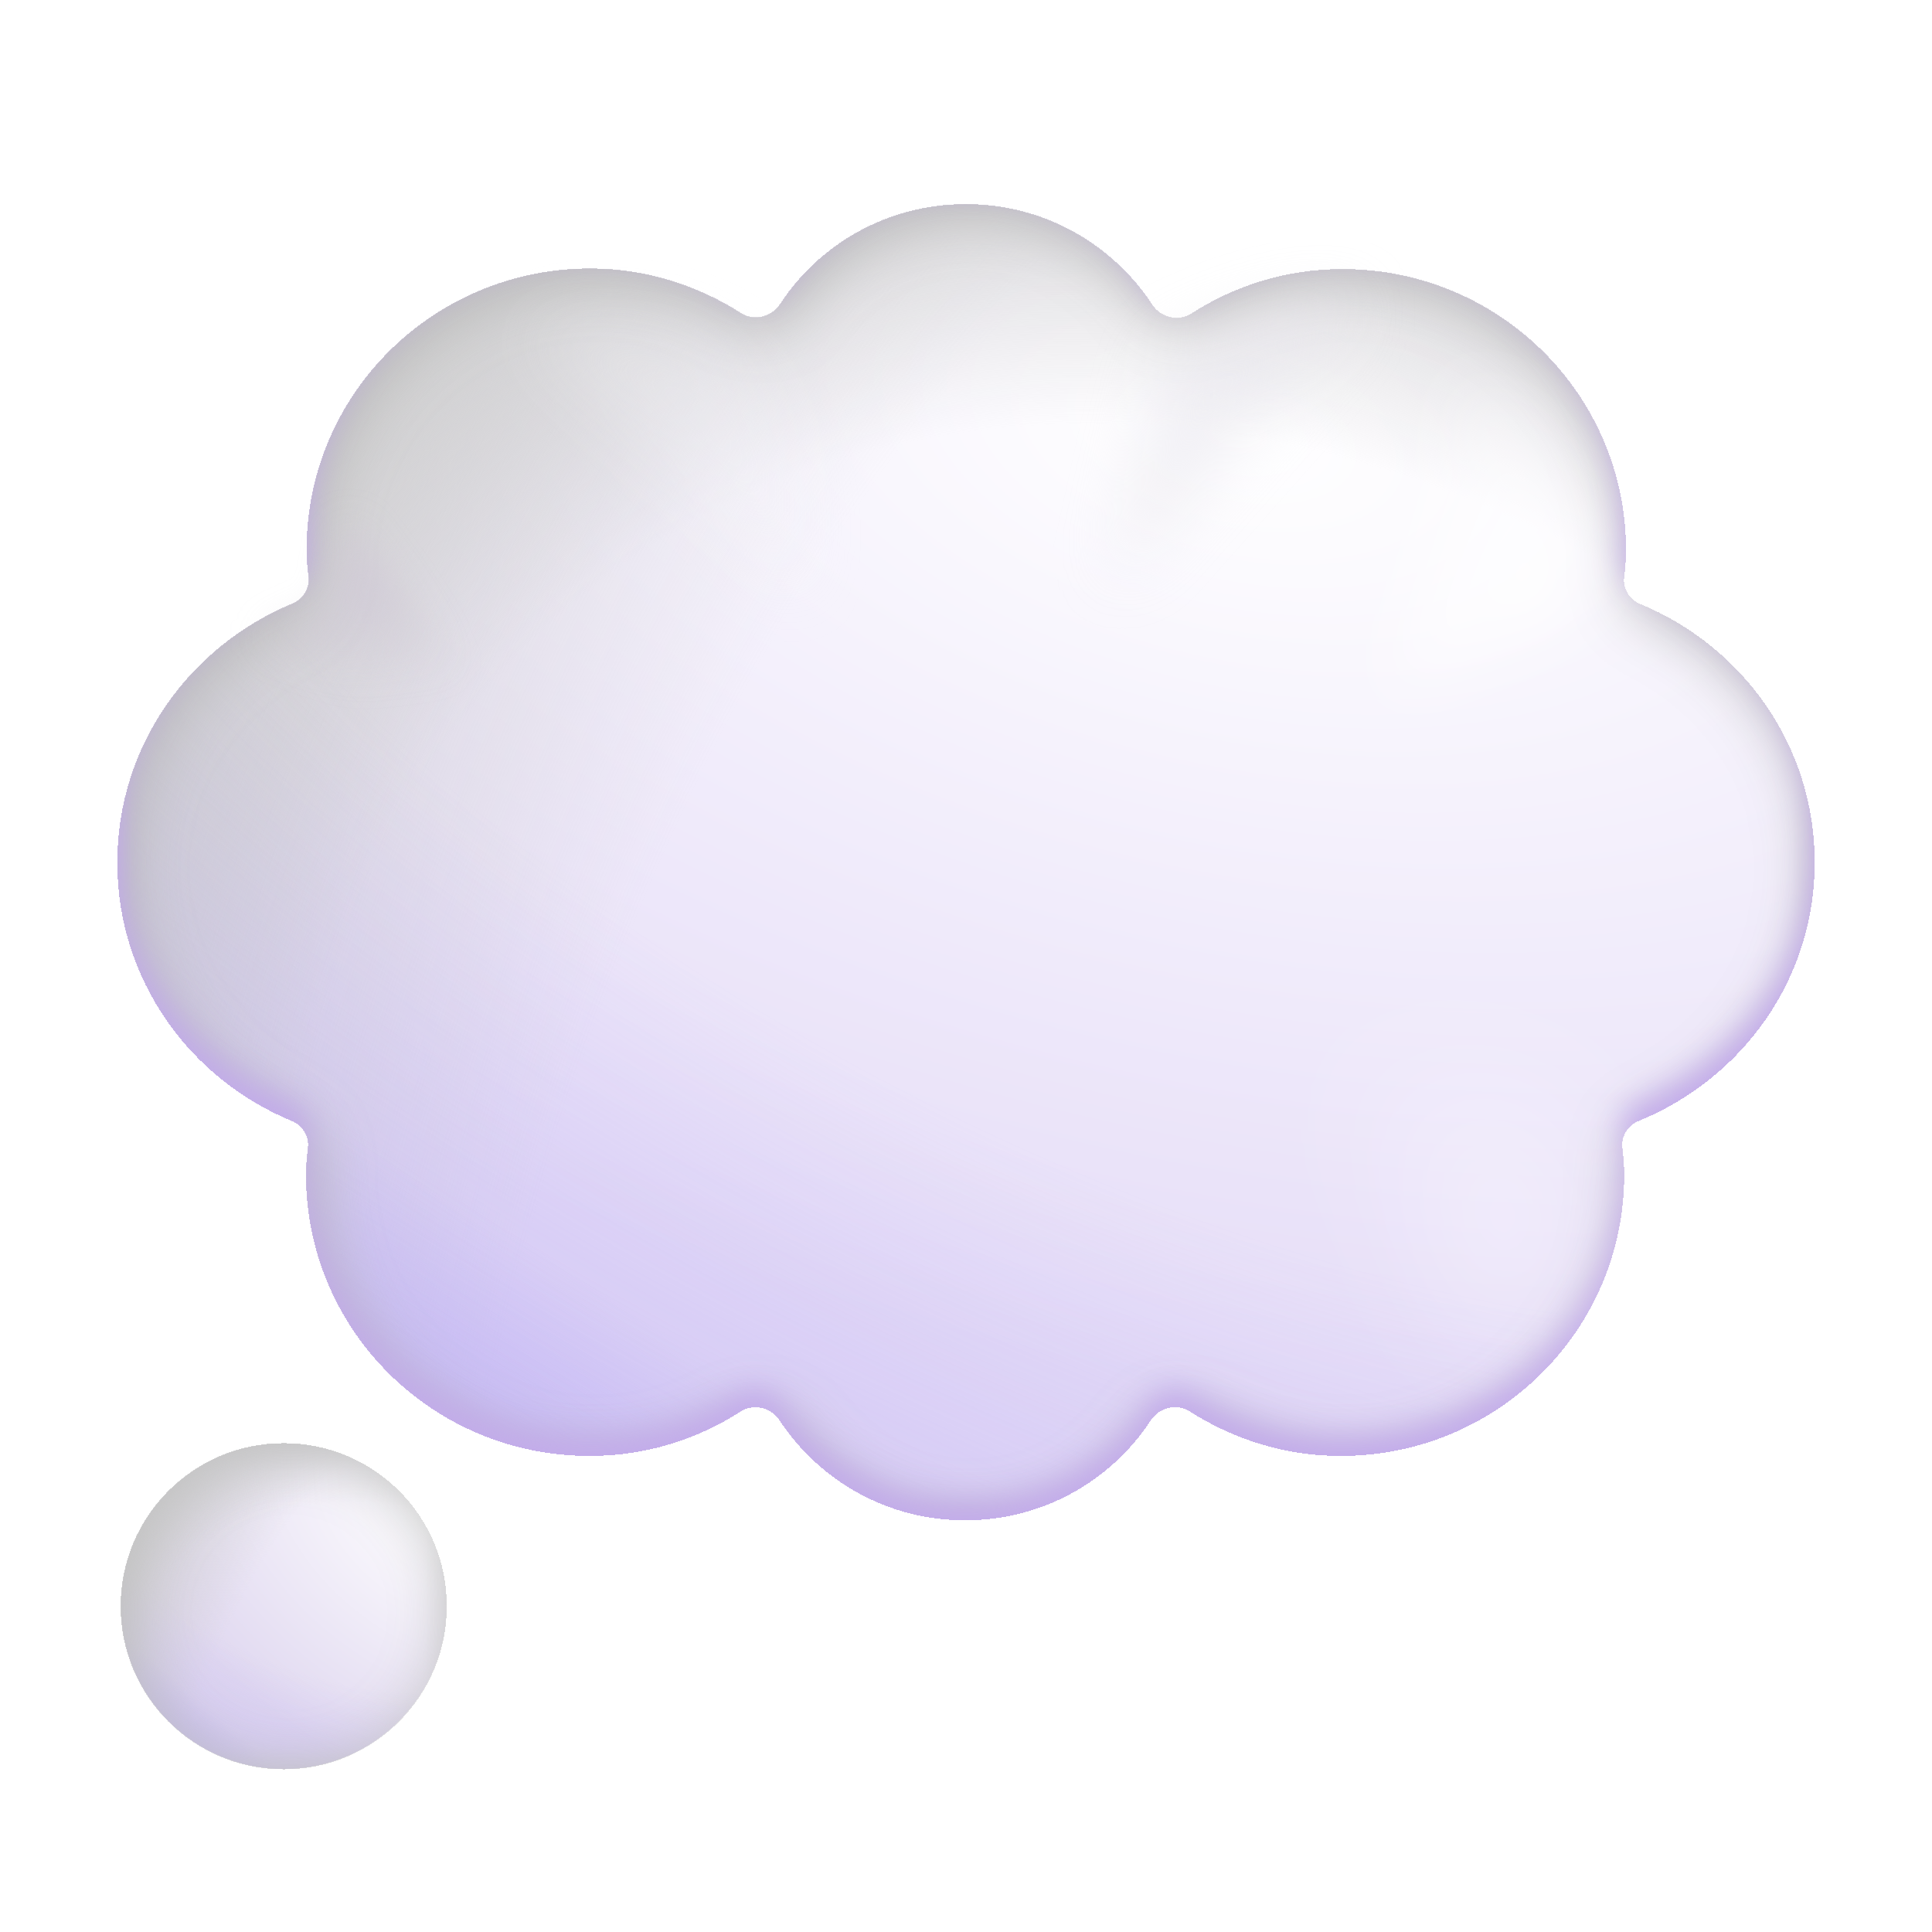
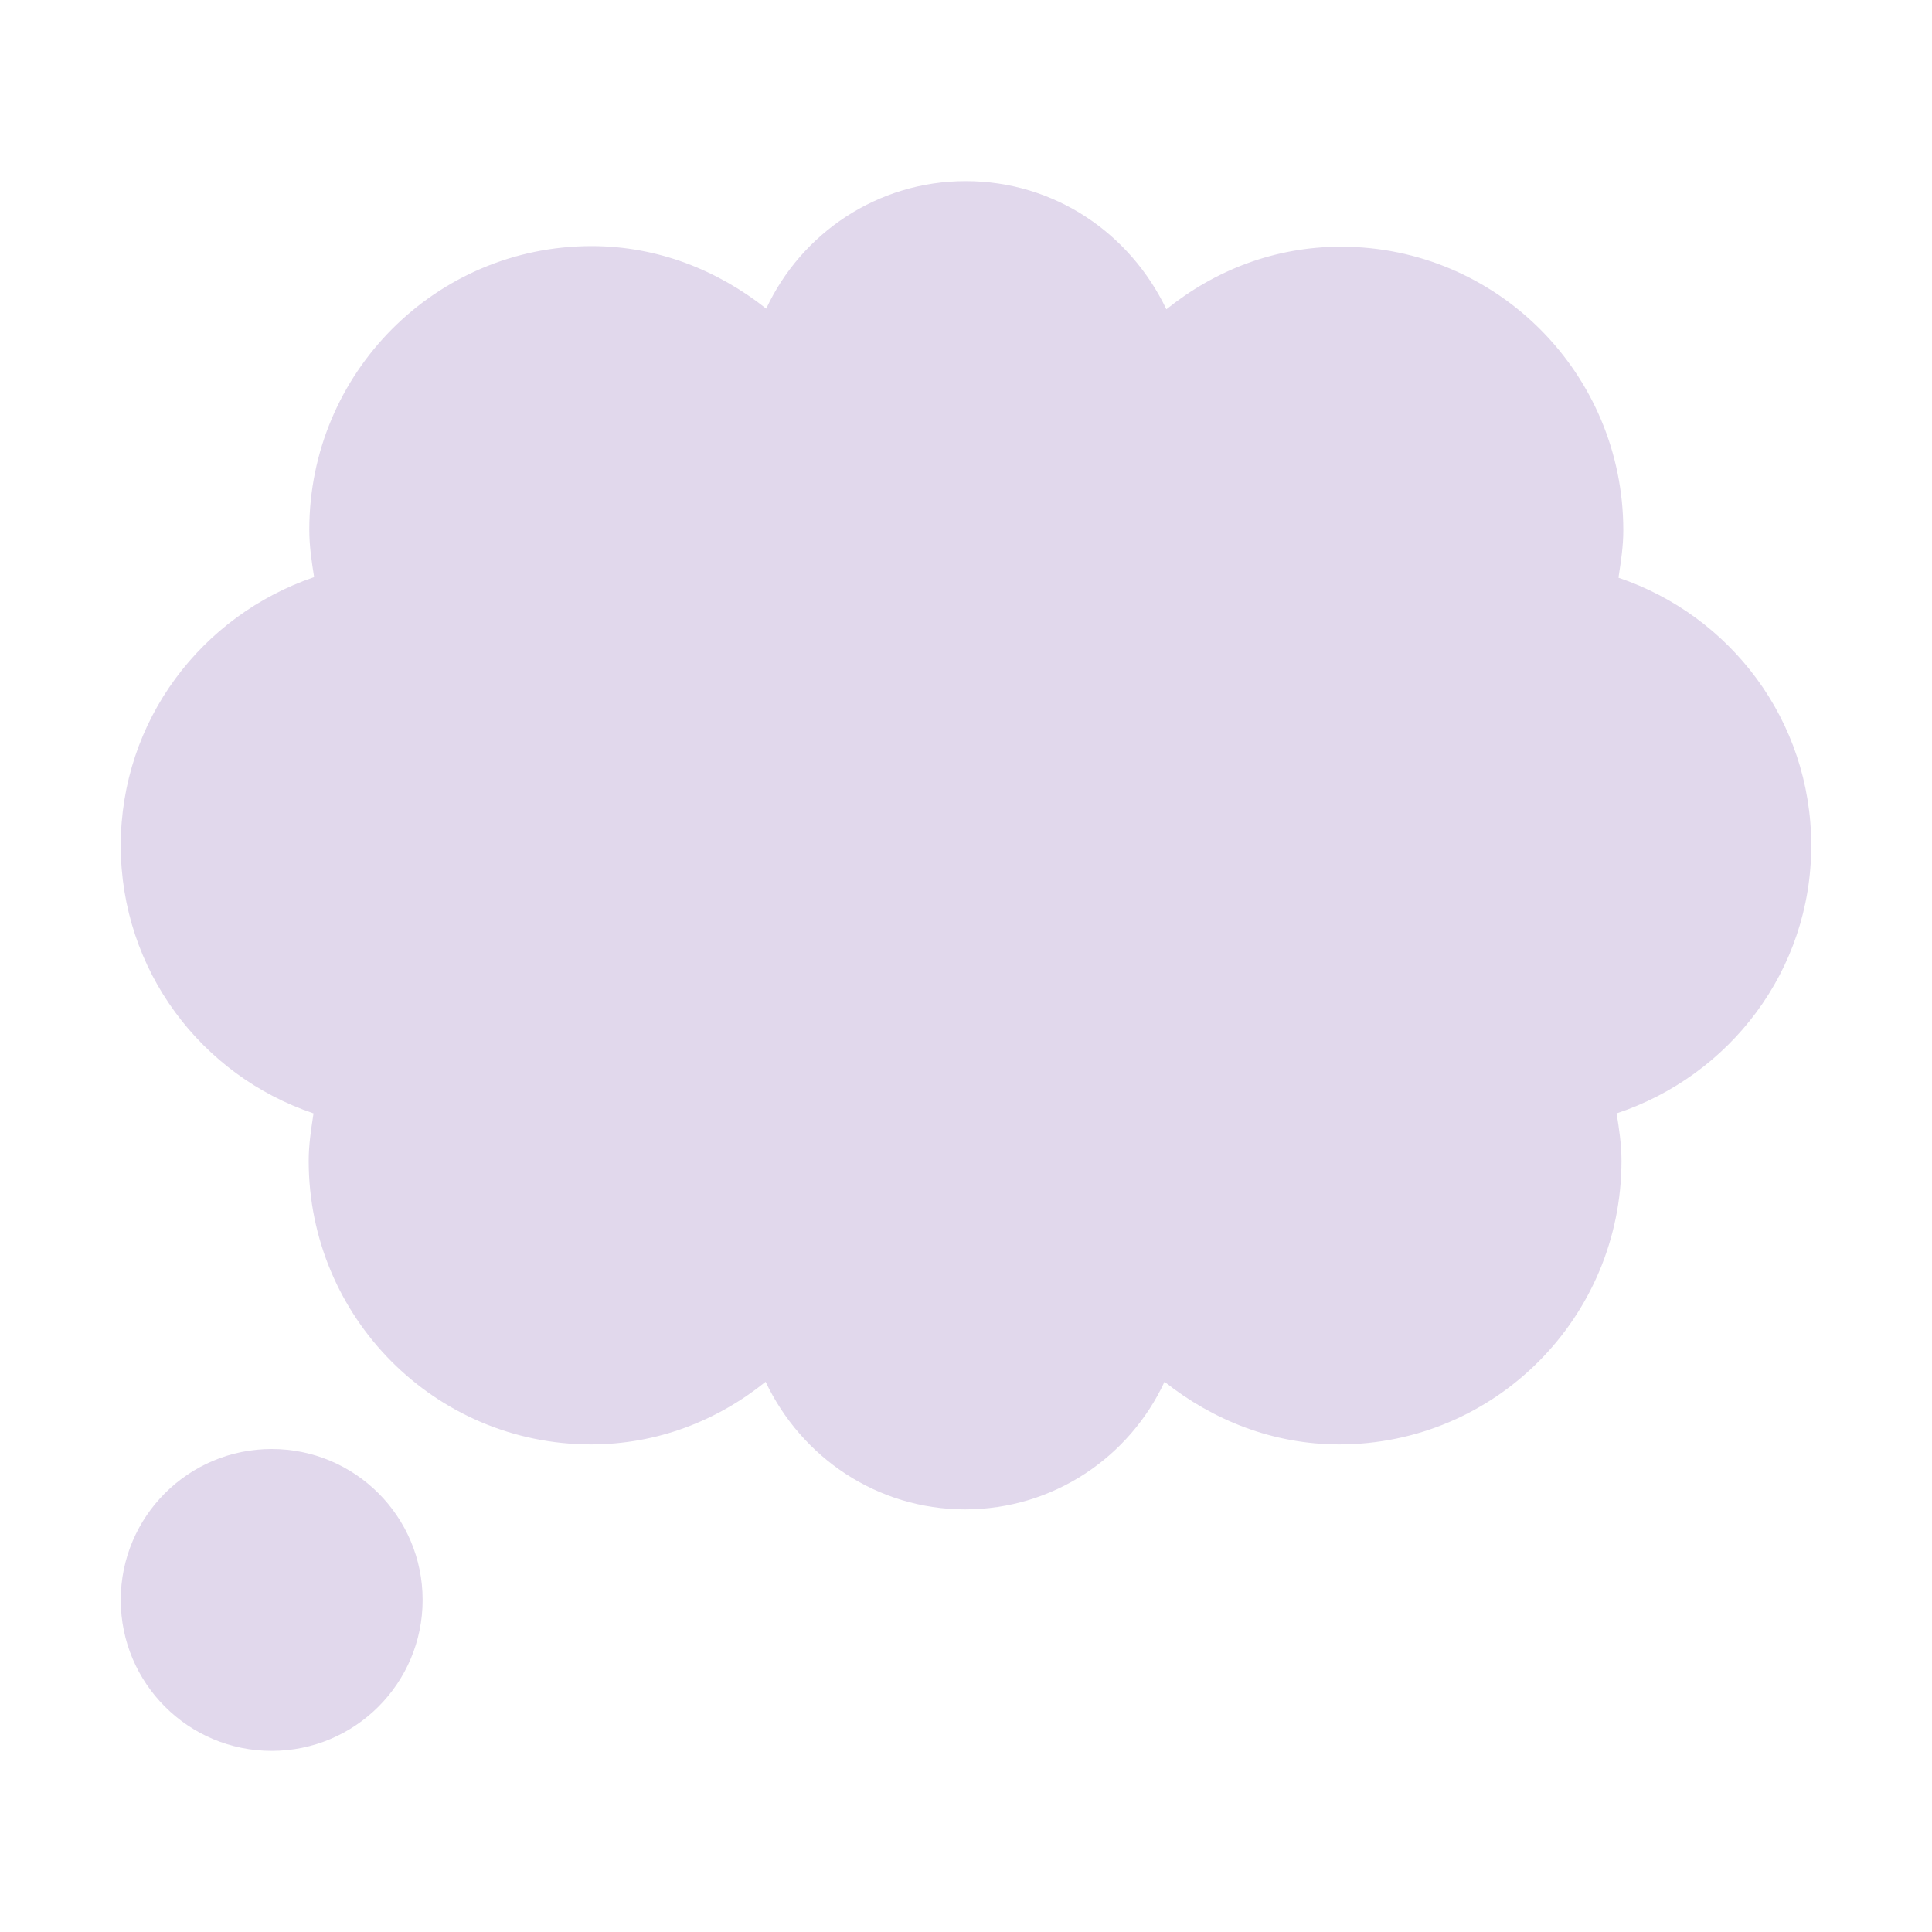
<svg xmlns="http://www.w3.org/2000/svg" width="32" height="32" viewBox="0 0 32 32" fill="none">
-   <g filter="url(#filter0_ii_7163_6153)">
-     <path d="M30.051 14.286C30.051 12.352 28.856 10.71 27.163 10.01C26.982 9.935 26.87 9.751 26.895 9.557C26.913 9.412 26.926 9.267 26.926 9.115C26.926 6.544 24.826 4.462 22.234 4.462C21.308 4.462 20.46 4.735 19.737 5.198C19.521 5.336 19.225 5.268 19.084 5.054C18.421 4.048 17.293 3.386 15.995 3.386C14.708 3.386 13.576 4.046 12.924 5.042C12.783 5.256 12.487 5.327 12.271 5.19C11.548 4.731 10.7 4.452 9.776 4.452C7.184 4.452 5.084 6.534 5.084 9.105C5.084 9.255 5.096 9.402 5.115 9.546C5.139 9.741 5.027 9.926 4.847 10.001C3.145 10.709 1.949 12.351 1.949 14.286C1.949 16.219 3.144 17.861 4.837 18.561C5.018 18.636 5.13 18.82 5.105 19.014C5.087 19.159 5.074 19.304 5.074 19.456C5.074 22.027 7.174 24.109 9.766 24.109C10.691 24.109 11.539 23.837 12.262 23.374C12.478 23.236 12.775 23.304 12.916 23.518C13.573 24.515 14.698 25.175 15.985 25.175C17.272 25.175 18.404 24.515 19.056 23.519C19.197 23.305 19.493 23.234 19.709 23.371C20.432 23.83 21.279 24.109 22.204 24.109C24.796 24.109 26.896 22.027 26.896 19.456C26.896 19.307 26.884 19.16 26.866 19.017C26.841 18.822 26.954 18.636 27.136 18.561C28.847 17.861 30.051 16.219 30.051 14.286Z" fill="url(#paint0_radial_7163_6153)" />
-     <path d="M30.051 14.286C30.051 12.352 28.856 10.71 27.163 10.01C26.982 9.935 26.87 9.751 26.895 9.557C26.913 9.412 26.926 9.267 26.926 9.115C26.926 6.544 24.826 4.462 22.234 4.462C21.308 4.462 20.46 4.735 19.737 5.198C19.521 5.336 19.225 5.268 19.084 5.054C18.421 4.048 17.293 3.386 15.995 3.386C14.708 3.386 13.576 4.046 12.924 5.042C12.783 5.256 12.487 5.327 12.271 5.19C11.548 4.731 10.7 4.452 9.776 4.452C7.184 4.452 5.084 6.534 5.084 9.105C5.084 9.255 5.096 9.402 5.115 9.546C5.139 9.741 5.027 9.926 4.847 10.001C3.145 10.709 1.949 12.351 1.949 14.286C1.949 16.219 3.144 17.861 4.837 18.561C5.018 18.636 5.13 18.82 5.105 19.014C5.087 19.159 5.074 19.304 5.074 19.456C5.074 22.027 7.174 24.109 9.766 24.109C10.691 24.109 11.539 23.837 12.262 23.374C12.478 23.236 12.775 23.304 12.916 23.518C13.573 24.515 14.698 25.175 15.985 25.175C17.272 25.175 18.404 24.515 19.056 23.519C19.197 23.305 19.493 23.234 19.709 23.371C20.432 23.83 21.279 24.109 22.204 24.109C24.796 24.109 26.896 22.027 26.896 19.456C26.896 19.307 26.884 19.16 26.866 19.017C26.841 18.822 26.954 18.636 27.136 18.561C28.847 17.861 30.051 16.219 30.051 14.286Z" fill="url(#paint1_radial_7163_6153)" />
-     <path d="M30.051 14.286C30.051 12.352 28.856 10.71 27.163 10.01C26.982 9.935 26.87 9.751 26.895 9.557C26.913 9.412 26.926 9.267 26.926 9.115C26.926 6.544 24.826 4.462 22.234 4.462C21.308 4.462 20.46 4.735 19.737 5.198C19.521 5.336 19.225 5.268 19.084 5.054C18.421 4.048 17.293 3.386 15.995 3.386C14.708 3.386 13.576 4.046 12.924 5.042C12.783 5.256 12.487 5.327 12.271 5.19C11.548 4.731 10.7 4.452 9.776 4.452C7.184 4.452 5.084 6.534 5.084 9.105C5.084 9.255 5.096 9.402 5.115 9.546C5.139 9.741 5.027 9.926 4.847 10.001C3.145 10.709 1.949 12.351 1.949 14.286C1.949 16.219 3.144 17.861 4.837 18.561C5.018 18.636 5.13 18.82 5.105 19.014C5.087 19.159 5.074 19.304 5.074 19.456C5.074 22.027 7.174 24.109 9.766 24.109C10.691 24.109 11.539 23.837 12.262 23.374C12.478 23.236 12.775 23.304 12.916 23.518C13.573 24.515 14.698 25.175 15.985 25.175C17.272 25.175 18.404 24.515 19.056 23.519C19.197 23.305 19.493 23.234 19.709 23.371C20.432 23.83 21.279 24.109 22.204 24.109C24.796 24.109 26.896 22.027 26.896 19.456C26.896 19.307 26.884 19.16 26.866 19.017C26.841 18.822 26.954 18.636 27.136 18.561C28.847 17.861 30.051 16.219 30.051 14.286Z" fill="url(#paint2_radial_7163_6153)" />
-     <path d="M30.051 14.286C30.051 12.352 28.856 10.71 27.163 10.01C26.982 9.935 26.87 9.751 26.895 9.557C26.913 9.412 26.926 9.267 26.926 9.115C26.926 6.544 24.826 4.462 22.234 4.462C21.308 4.462 20.46 4.735 19.737 5.198C19.521 5.336 19.225 5.268 19.084 5.054C18.421 4.048 17.293 3.386 15.995 3.386C14.708 3.386 13.576 4.046 12.924 5.042C12.783 5.256 12.487 5.327 12.271 5.19C11.548 4.731 10.7 4.452 9.776 4.452C7.184 4.452 5.084 6.534 5.084 9.105C5.084 9.255 5.096 9.402 5.115 9.546C5.139 9.741 5.027 9.926 4.847 10.001C3.145 10.709 1.949 12.351 1.949 14.286C1.949 16.219 3.144 17.861 4.837 18.561C5.018 18.636 5.13 18.82 5.105 19.014C5.087 19.159 5.074 19.304 5.074 19.456C5.074 22.027 7.174 24.109 9.766 24.109C10.691 24.109 11.539 23.837 12.262 23.374C12.478 23.236 12.775 23.304 12.916 23.518C13.573 24.515 14.698 25.175 15.985 25.175C17.272 25.175 18.404 24.515 19.056 23.519C19.197 23.305 19.493 23.234 19.709 23.371C20.432 23.83 21.279 24.109 22.204 24.109C24.796 24.109 26.896 22.027 26.896 19.456C26.896 19.307 26.884 19.16 26.866 19.017C26.841 18.822 26.954 18.636 27.136 18.561C28.847 17.861 30.051 16.219 30.051 14.286Z" fill="url(#paint3_linear_7163_6153)" />
-     <path d="M30.051 14.286C30.051 12.352 28.856 10.71 27.163 10.01C26.982 9.935 26.87 9.751 26.895 9.557C26.913 9.412 26.926 9.267 26.926 9.115C26.926 6.544 24.826 4.462 22.234 4.462C21.308 4.462 20.46 4.735 19.737 5.198C19.521 5.336 19.225 5.268 19.084 5.054C18.421 4.048 17.293 3.386 15.995 3.386C14.708 3.386 13.576 4.046 12.924 5.042C12.783 5.256 12.487 5.327 12.271 5.19C11.548 4.731 10.7 4.452 9.776 4.452C7.184 4.452 5.084 6.534 5.084 9.105C5.084 9.255 5.096 9.402 5.115 9.546C5.139 9.741 5.027 9.926 4.847 10.001C3.145 10.709 1.949 12.351 1.949 14.286C1.949 16.219 3.144 17.861 4.837 18.561C5.018 18.636 5.13 18.82 5.105 19.014C5.087 19.159 5.074 19.304 5.074 19.456C5.074 22.027 7.174 24.109 9.766 24.109C10.691 24.109 11.539 23.837 12.262 23.374C12.478 23.236 12.775 23.304 12.916 23.518C13.573 24.515 14.698 25.175 15.985 25.175C17.272 25.175 18.404 24.515 19.056 23.519C19.197 23.305 19.493 23.234 19.709 23.371C20.432 23.83 21.279 24.109 22.204 24.109C24.796 24.109 26.896 22.027 26.896 19.456C26.896 19.307 26.884 19.16 26.866 19.017C26.841 18.822 26.954 18.636 27.136 18.561C28.847 17.861 30.051 16.219 30.051 14.286Z" fill="url(#paint4_radial_7163_6153)" />
-   </g>
-   <g filter="url(#filter1_i_7163_6153)">
-     <path d="M4.699 29.3C6.188 29.3 7.394 28.093 7.394 26.605C7.394 25.116 6.188 23.909 4.699 23.909C3.21 23.909 2.004 25.116 2.004 26.605C2.004 28.093 3.21 29.3 4.699 29.3Z" fill="url(#paint5_radial_7163_6153)" />
-     <path d="M4.699 29.3C6.188 29.3 7.394 28.093 7.394 26.605C7.394 25.116 6.188 23.909 4.699 23.909C3.21 23.909 2.004 25.116 2.004 26.605C2.004 28.093 3.21 29.3 4.699 29.3Z" fill="url(#paint6_radial_7163_6153)" />
-     <path d="M4.699 29.3C6.188 29.3 7.394 28.093 7.394 26.605C7.394 25.116 6.188 23.909 4.699 23.909C3.21 23.909 2.004 25.116 2.004 26.605C2.004 28.093 3.21 29.3 4.699 29.3Z" fill="url(#paint7_radial_7163_6153)" />
-     <path d="M4.699 29.3C6.188 29.3 7.394 28.093 7.394 26.605C7.394 25.116 6.188 23.909 4.699 23.909C3.21 23.909 2.004 25.116 2.004 26.605C2.004 28.093 3.21 29.3 4.699 29.3Z" fill="url(#paint8_linear_7163_6153)" />
-     <path d="M4.699 29.3C6.188 29.3 7.394 28.093 7.394 26.605C7.394 25.116 6.188 23.909 4.699 23.909C3.21 23.909 2.004 25.116 2.004 26.605C2.004 28.093 3.21 29.3 4.699 29.3Z" fill="url(#paint9_radial_7163_6153)" />
-   </g>
-   <g filter="url(#filter2_f_7163_6153)">
-     <path d="M8.564 12.409L5.747 8.613L5.5 10.05L4.317 10.557L8.564 12.409Z" fill="url(#paint10_linear_7163_6153)" fill-opacity="0.6" />
-   </g>
-   <g filter="url(#filter3_f_7163_6153)">
-     <path d="M24.216 6.338C26.212 7.107 26.26 9.204 26.035 10.157L22.969 11.508L24.216 6.338Z" fill="url(#paint11_linear_7163_6153)" />
-   </g>
-   <g filter="url(#filter4_f_7163_6153)">
-     <path d="M25.543 17.849C26.892 19.589 25.675 21.811 24.866 22.291L20.838 16.081L25.543 17.849Z" fill="url(#paint12_linear_7163_6153)" />
-   </g>
-   <g filter="url(#filter5_f_7163_6153)">
-     <path d="M12.42 6.182C13.501 7.304 13.41 9.178 13.237 9.871L8.768 5.558C9.536 5.246 11.339 5.059 12.42 6.182Z" fill="#FAFAFC" fill-opacity="0.25" />
-   </g>
-   <g filter="url(#filter6_f_7163_6153)">
-     <path d="M18.448 9.637L19.279 5.883C21.137 4.908 22.138 5.025 22.54 5.025L18.448 9.637Z" fill="#E6E4EC" fill-opacity="0.5" />
-   </g>
-   <defs>
-     <filter id="filter0_ii_7163_6153" x="1.949" y="3.086" width="28.201" height="22.189" filterUnits="userSpaceOnUse" color-interpolation-filters="sRGB">
-       <feFlood flood-opacity="0" result="BackgroundImageFix" />
-       <feBlend mode="normal" in="SourceGraphic" in2="BackgroundImageFix" result="shape" />
-       <feColorMatrix in="SourceAlpha" type="matrix" values="0 0 0 0 0 0 0 0 0 0 0 0 0 0 0 0 0 0 127 0" result="hardAlpha" />
-       <feOffset dx="0.1" dy="0.1" />
-       <feGaussianBlur stdDeviation="0.5" />
-       <feComposite in2="hardAlpha" operator="arithmetic" k2="-1" k3="1" />
-       <feColorMatrix type="matrix" values="0 0 0 0 0.717 0 0 0 0 0.717 0 0 0 0 0.717 0 0 0 1 0" />
-       <feBlend mode="normal" in2="shape" result="effect1_innerShadow_7163_6153" />
-       <feColorMatrix in="SourceAlpha" type="matrix" values="0 0 0 0 0 0 0 0 0 0 0 0 0 0 0 0 0 0 127 0" result="hardAlpha" />
-       <feOffset dy="-0.3" />
-       <feGaussianBlur stdDeviation="0.25" />
-       <feComposite in2="hardAlpha" operator="arithmetic" k2="-1" k3="1" />
-       <feColorMatrix type="matrix" values="0 0 0 0 0.765 0 0 0 0 0.671 0 0 0 0 0.925 0 0 0 1 0" />
-       <feBlend mode="normal" in2="effect1_innerShadow_7163_6153" result="effect2_innerShadow_7163_6153" />
-     </filter>
-     <filter id="filter1_i_7163_6153" x="2.004" y="23.909" width="5.491" height="5.491" filterUnits="userSpaceOnUse" color-interpolation-filters="sRGB">
-       <feFlood flood-opacity="0" result="BackgroundImageFix" />
-       <feBlend mode="normal" in="SourceGraphic" in2="BackgroundImageFix" result="shape" />
-       <feColorMatrix in="SourceAlpha" type="matrix" values="0 0 0 0 0 0 0 0 0 0 0 0 0 0 0 0 0 0 127 0" result="hardAlpha" />
-       <feOffset dx="0.1" dy="0.1" />
-       <feGaussianBlur stdDeviation="0.5" />
-       <feComposite in2="hardAlpha" operator="arithmetic" k2="-1" k3="1" />
-       <feColorMatrix type="matrix" values="0 0 0 0 0.758 0 0 0 0 0.758 0 0 0 0 0.758 0 0 0 1 0" />
-       <feBlend mode="normal" in2="shape" result="effect1_innerShadow_7163_6153" />
-     </filter>
-     <filter id="filter2_f_7163_6153" x="3.717" y="8.013" width="5.447" height="4.996" filterUnits="userSpaceOnUse" color-interpolation-filters="sRGB">
-       <feFlood flood-opacity="0" result="BackgroundImageFix" />
-       <feBlend mode="normal" in="SourceGraphic" in2="BackgroundImageFix" result="shape" />
-       <feGaussianBlur stdDeviation="0.3" result="effect1_foregroundBlur_7163_6153" />
-     </filter>
-     <filter id="filter3_f_7163_6153" x="21.969" y="5.338" width="5.158" height="7.171" filterUnits="userSpaceOnUse" color-interpolation-filters="sRGB">
-       <feFlood flood-opacity="0" result="BackgroundImageFix" />
-       <feBlend mode="normal" in="SourceGraphic" in2="BackgroundImageFix" result="shape" />
-       <feGaussianBlur stdDeviation="0.5" result="effect1_foregroundBlur_7163_6153" />
-     </filter>
-     <filter id="filter4_f_7163_6153" x="18.838" y="14.081" width="9.309" height="10.21" filterUnits="userSpaceOnUse" color-interpolation-filters="sRGB">
-       <feFlood flood-opacity="0" result="BackgroundImageFix" />
-       <feBlend mode="normal" in="SourceGraphic" in2="BackgroundImageFix" result="shape" />
-       <feGaussianBlur stdDeviation="1" result="effect1_foregroundBlur_7163_6153" />
-     </filter>
-     <filter id="filter5_f_7163_6153" x="7.768" y="4.319" width="6.574" height="6.552" filterUnits="userSpaceOnUse" color-interpolation-filters="sRGB">
-       <feFlood flood-opacity="0" result="BackgroundImageFix" />
-       <feBlend mode="normal" in="SourceGraphic" in2="BackgroundImageFix" result="shape" />
-       <feGaussianBlur stdDeviation="0.5" result="effect1_foregroundBlur_7163_6153" />
-     </filter>
-     <filter id="filter6_f_7163_6153" x="17.448" y="4.021" width="6.092" height="6.616" filterUnits="userSpaceOnUse" color-interpolation-filters="sRGB">
-       <feFlood flood-opacity="0" result="BackgroundImageFix" />
-       <feBlend mode="normal" in="SourceGraphic" in2="BackgroundImageFix" result="shape" />
-       <feGaussianBlur stdDeviation="0.5" result="effect1_foregroundBlur_7163_6153" />
-     </filter>
-     <radialGradient id="paint0_radial_7163_6153" cx="0" cy="0" r="1" gradientUnits="userSpaceOnUse" gradientTransform="translate(20.587 7.19704) rotate(102.766) scale(15.7366 29.5915)">
-       <stop stop-color="white" />
-       <stop offset="1" stop-color="#E4DBF7" />
-     </radialGradient>
-     <radialGradient id="paint1_radial_7163_6153" cx="0" cy="0" r="1" gradientUnits="userSpaceOnUse" gradientTransform="translate(20.892 23.8432) rotate(-165.279) scale(24.1589 44.5976)">
-       <stop offset="0.523" stop-color="#CECECE" stop-opacity="0" />
-       <stop offset="1" stop-color="#CECECE" />
-     </radialGradient>
-     <radialGradient id="paint2_radial_7163_6153" cx="0" cy="0" r="1" gradientUnits="userSpaceOnUse" gradientTransform="translate(21.25 23.8938) rotate(-131.228) scale(24.1824 19.799)">
-       <stop offset="0.753" stop-color="#CECECE" stop-opacity="0" />
-       <stop offset="1" stop-color="#CECECE" />
-     </radialGradient>
-     <linearGradient id="paint3_linear_7163_6153" x1="8.691" y1="13.69" x2="1.451" y2="24.462" gradientUnits="userSpaceOnUse">
-       <stop offset="0.439" stop-color="#B6A8F2" stop-opacity="0" />
-       <stop offset="0.966" stop-color="#B6A8F2" />
-     </linearGradient>
-     <radialGradient id="paint4_radial_7163_6153" cx="0" cy="0" r="1" gradientUnits="userSpaceOnUse" gradientTransform="translate(18.7568 10.6797) rotate(117.537) scale(29.6905 68.5894)">
-       <stop offset="0.278" stop-color="#B6A8F2" stop-opacity="0" />
-       <stop offset="1" stop-color="#B6A8F2" />
-     </radialGradient>
-     <radialGradient id="paint5_radial_7163_6153" cx="0" cy="0" r="1" gradientUnits="userSpaceOnUse" gradientTransform="translate(7.39438 25.0813) rotate(124.829) scale(4.34661 6.46334)">
-       <stop stop-color="white" />
-       <stop offset="1" stop-color="#E0D8F0" />
-     </radialGradient>
-     <radialGradient id="paint6_radial_7163_6153" cx="0" cy="0" r="1" gradientUnits="userSpaceOnUse" gradientTransform="translate(5.63749 28.9706) rotate(-161.281) scale(4.73252 10.8045)">
-       <stop offset="0.523" stop-color="#CECECE" stop-opacity="0" />
-       <stop offset="1" stop-color="#CECECE" />
-     </radialGradient>
-     <radialGradient id="paint7_radial_7163_6153" cx="0" cy="0" r="1" gradientUnits="userSpaceOnUse" gradientTransform="translate(5.42684 29.2188) rotate(-128.192) scale(6.75541 7.42932)">
-       <stop offset="0.619" stop-color="#CECECE" stop-opacity="0" />
-       <stop offset="1" stop-color="#CECECE" />
-     </radialGradient>
-     <linearGradient id="paint8_linear_7163_6153" x1="3.297" y1="26.459" x2="1.382" y2="28.668" gradientUnits="userSpaceOnUse">
-       <stop offset="0.439" stop-color="#B6A8F2" stop-opacity="0" />
-       <stop offset="0.966" stop-color="#B6A8F2" />
-     </linearGradient>
-     <radialGradient id="paint9_radial_7163_6153" cx="0" cy="0" r="1" gradientUnits="userSpaceOnUse" gradientTransform="translate(5.22789 25.7139) rotate(112.012) scale(7.02541 13.7567)">
-       <stop offset="0.278" stop-color="#B6A8F2" stop-opacity="0" />
-       <stop offset="1" stop-color="#B6A8F2" />
-     </radialGradient>
-     <linearGradient id="paint10_linear_7163_6153" x1="8.768" y1="12.55" x2="8.396" y2="9.544" gradientUnits="userSpaceOnUse">
-       <stop offset="0.516" stop-color="#CEC7D4" stop-opacity="0" />
-       <stop offset="1" stop-color="#CEC7D5" />
-     </linearGradient>
-     <linearGradient id="paint11_linear_7163_6153" x1="25.905" y1="10.781" x2="21.722" y2="8.78" gradientUnits="userSpaceOnUse">
-       <stop stop-color="white" />
-       <stop offset="1" stop-color="white" stop-opacity="0" />
-     </linearGradient>
-     <linearGradient id="paint12_linear_7163_6153" x1="25.853" y1="22.333" x2="22.839" y2="16.89" gradientUnits="userSpaceOnUse">
-       <stop stop-color="white" stop-opacity="0.6" />
-       <stop offset="1" stop-color="white" stop-opacity="0" />
-     </linearGradient>
-   </defs>
+   <path d="M26.807 9.569C28.659 10.193 30 11.933 30 14.005C30 16.077 28.649 17.818 26.776 18.441C26.817 18.693 26.857 18.954 26.857 19.226C26.857 21.821 24.764 23.924 22.182 23.924C21.08 23.924 20.089 23.521 19.288 22.887C18.708 24.135 17.447 25 15.985 25C14.523 25 13.272 24.135 12.681 22.887C11.881 23.531 10.889 23.924 9.788 23.924C7.206 23.924 5.113 21.821 5.113 19.226C5.113 18.964 5.151 18.72 5.189 18.468L5.193 18.441C3.341 17.818 2 16.077 2 14.005C2 11.933 3.341 10.193 5.203 9.559C5.163 9.307 5.123 9.046 5.123 8.774C5.123 6.179 7.216 4.076 9.798 4.076C10.899 4.076 11.891 4.479 12.691 5.112C13.272 3.865 14.533 3 15.995 3C17.467 3 18.718 3.865 19.319 5.123C20.119 4.479 21.11 4.086 22.212 4.086C24.794 4.086 26.887 6.189 26.887 8.784C26.887 9.046 26.849 9.29 26.811 9.542L26.807 9.569Z" fill="#E1D8EC" />
+   <path d="M7 26.5C7 27.881 5.881 29 4.5 29C3.119 29 2 27.881 2 26.5C2 25.119 3.119 24 4.5 24C5.881 24 7 25.119 7 26.5Z" fill="#E1D8EC" />
</svg>
